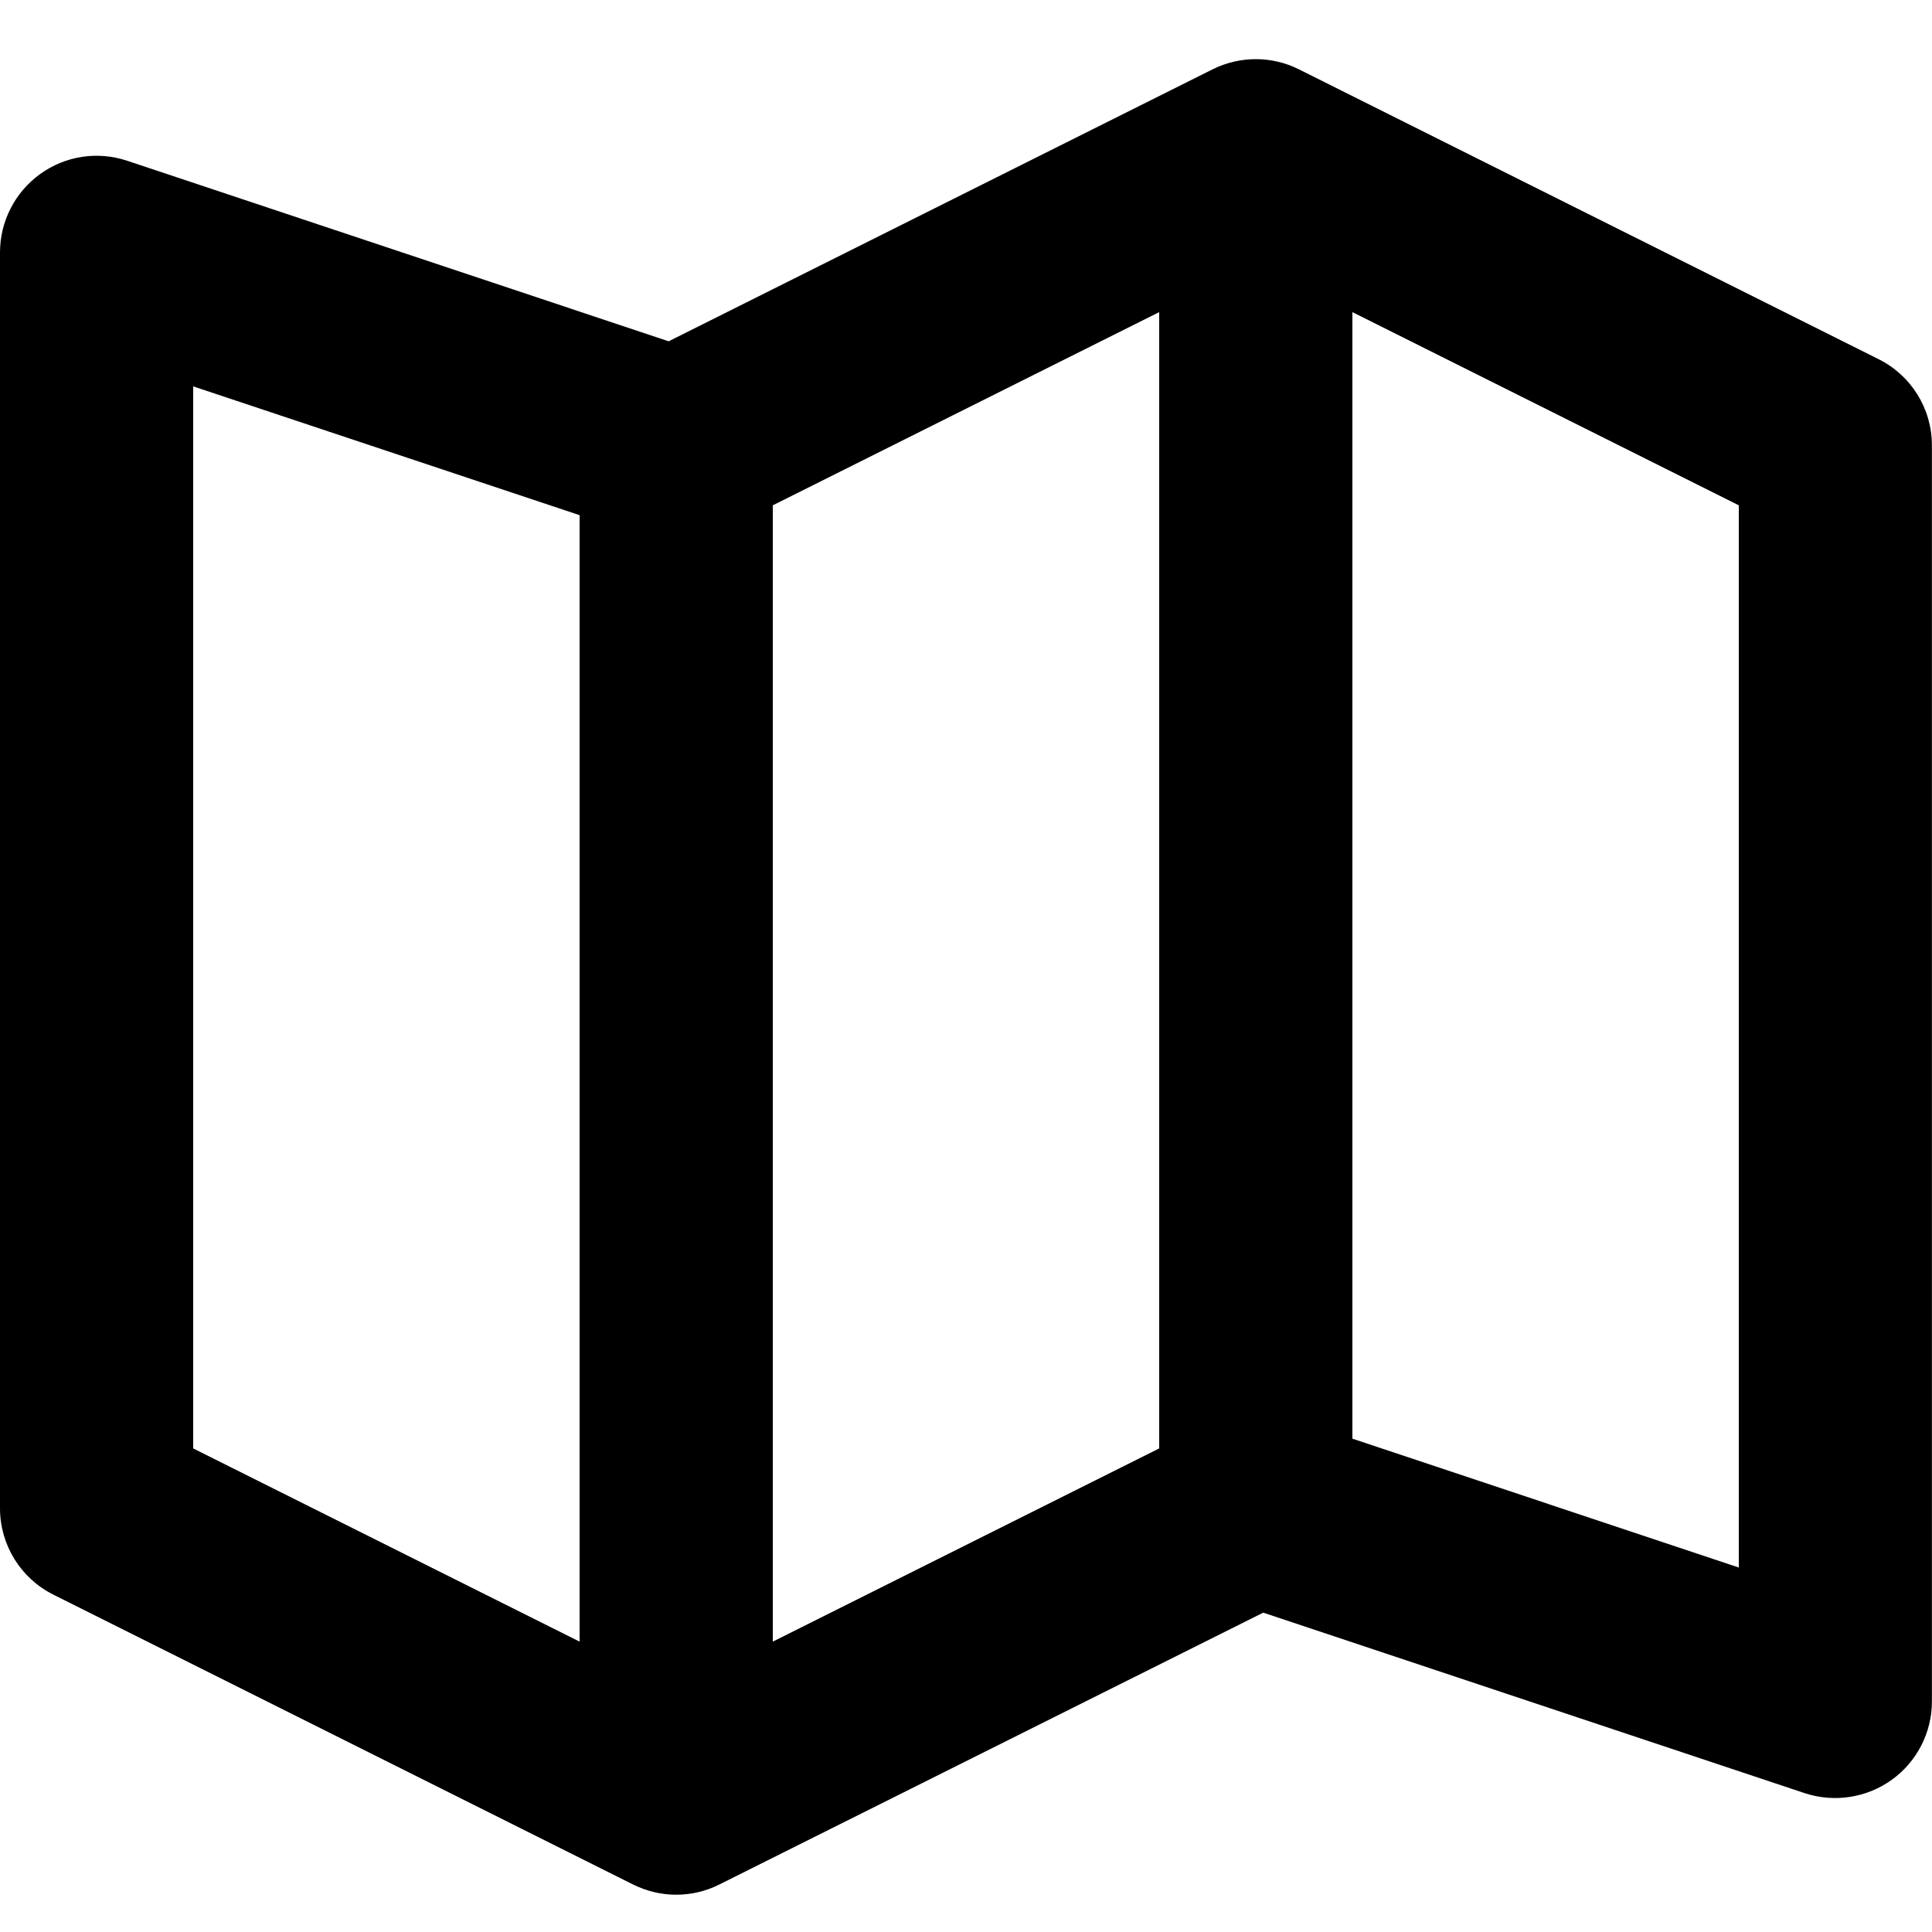
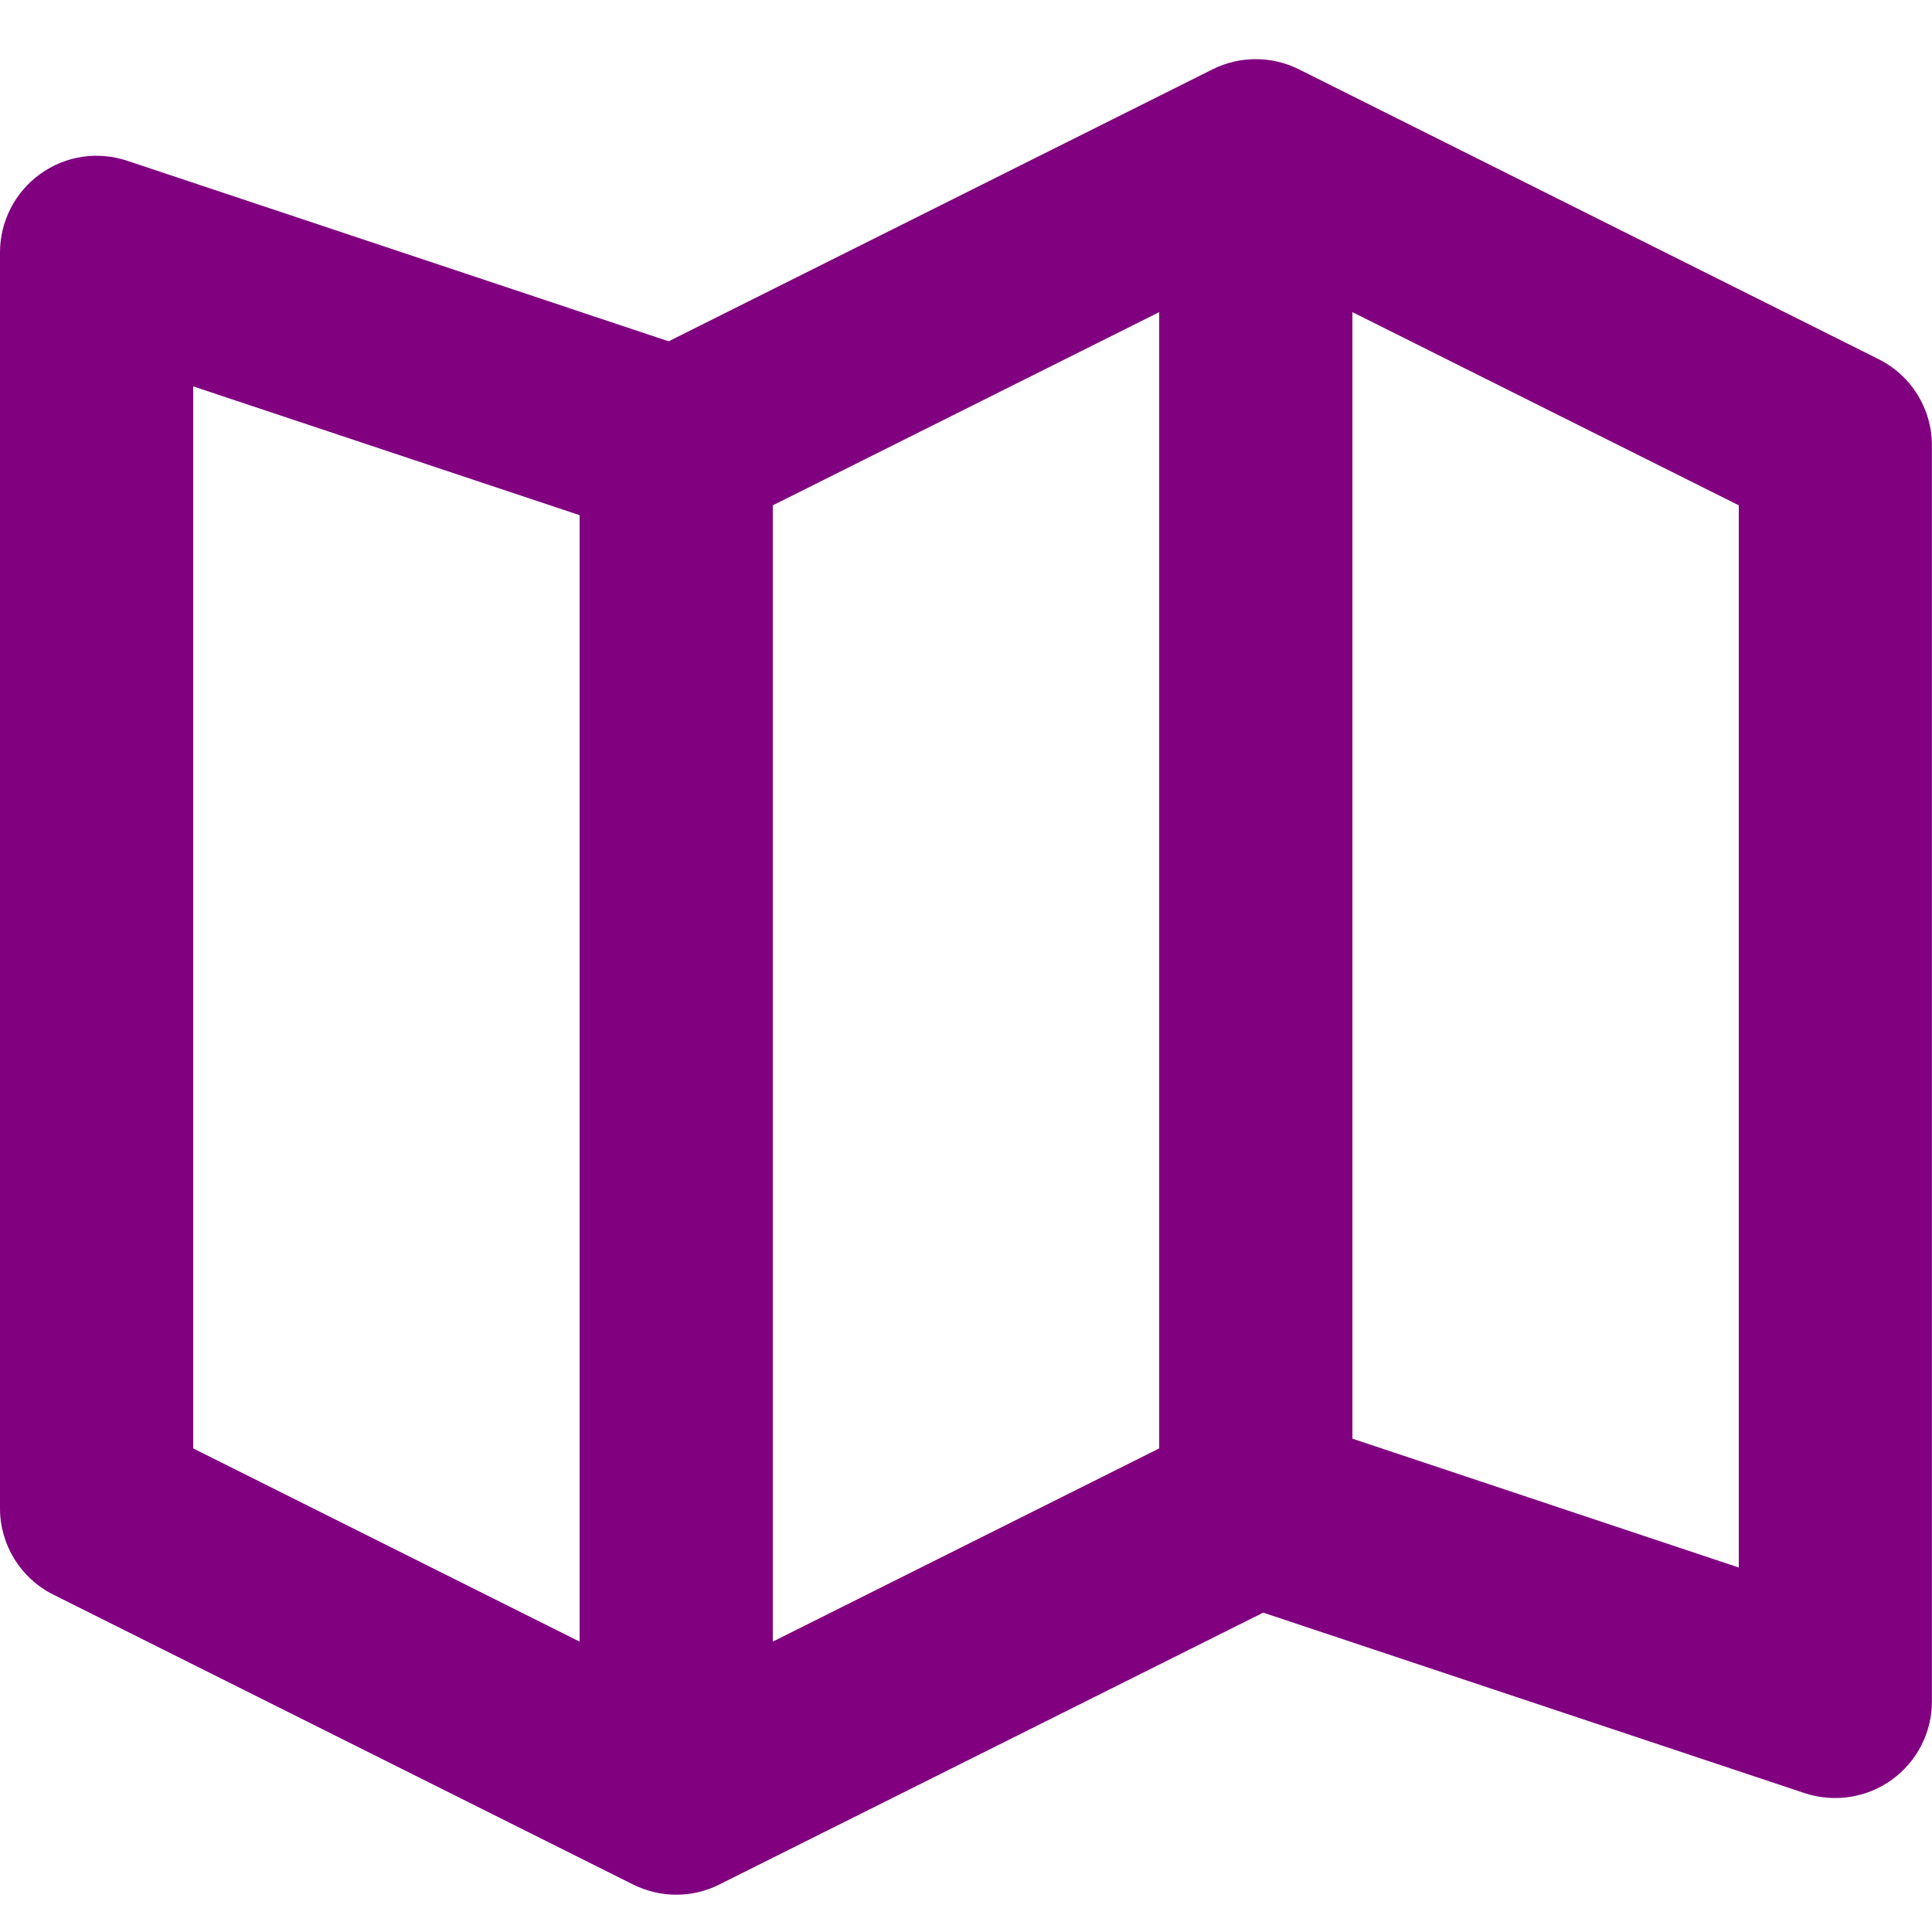
- <svg xmlns="http://www.w3.org/2000/svg" version="1.1" width="20" height="20" viewBox="0 0 20 20">
+ <svg xmlns="http://www.w3.org/2000/svg" version="1.1" width="20" height="20" fill="purple" viewBox="0 0 20 20">
  <path d="M19.447 3.718l-6-3c-0.281-0.141-0.613-0.141-0.895 0l-5.63 2.815-5.606-1.869c-0.306-0.102-0.64-0.051-0.901 0.138s-0.415 0.49-0.415 0.811v13.001c0 0.379 0.214 0.725 0.553 0.894l6 3c0.141 0.070 0.294 0.106 0.447 0.106s0.307-0.035 0.447-0.106l5.63-2.814 5.606 1.869c0.305 0.1 0.64 0.049 0.901-0.139s0.415-0.49 0.415-0.81v-13.002c0.001-0.379-0.213-0.725-0.552-0.894zM8 5.231l4-2v11.763l-4 2v-11.763zM2 4l4 1.333v11.661l-4-2v-10.994zM18 16.227l-4-1.334v-11.662l4 2v10.996z" />
</svg>
